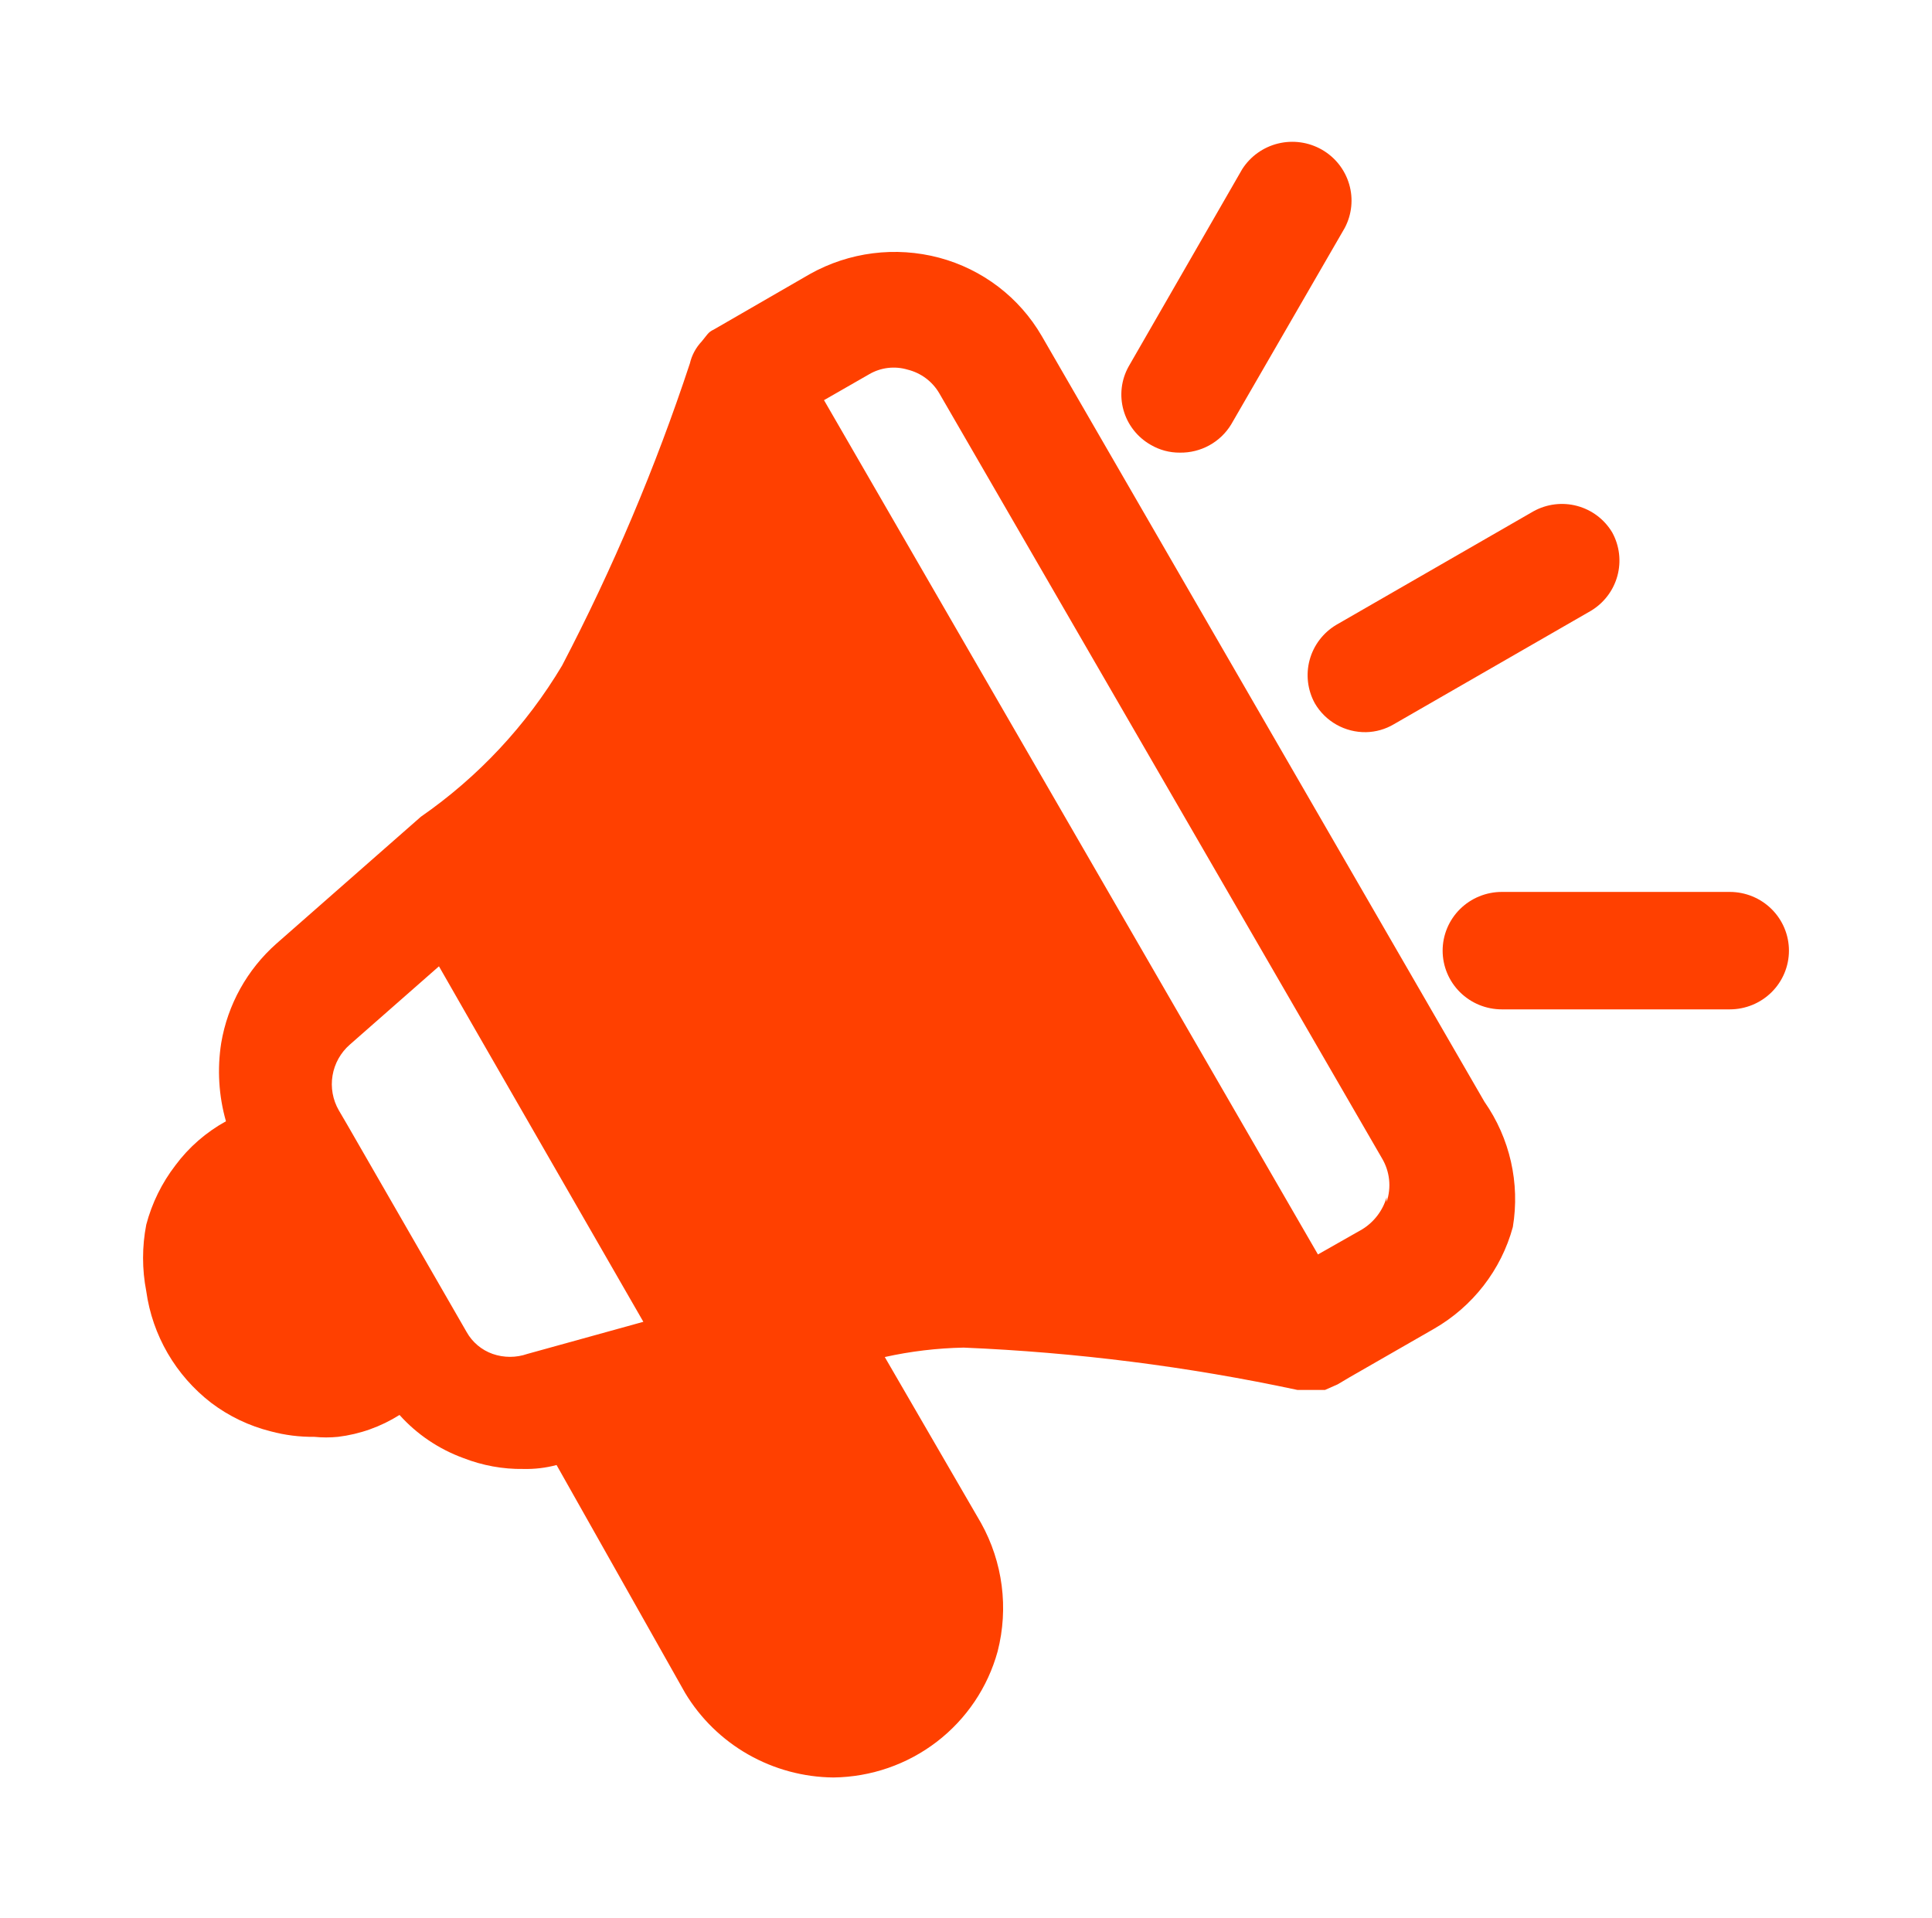
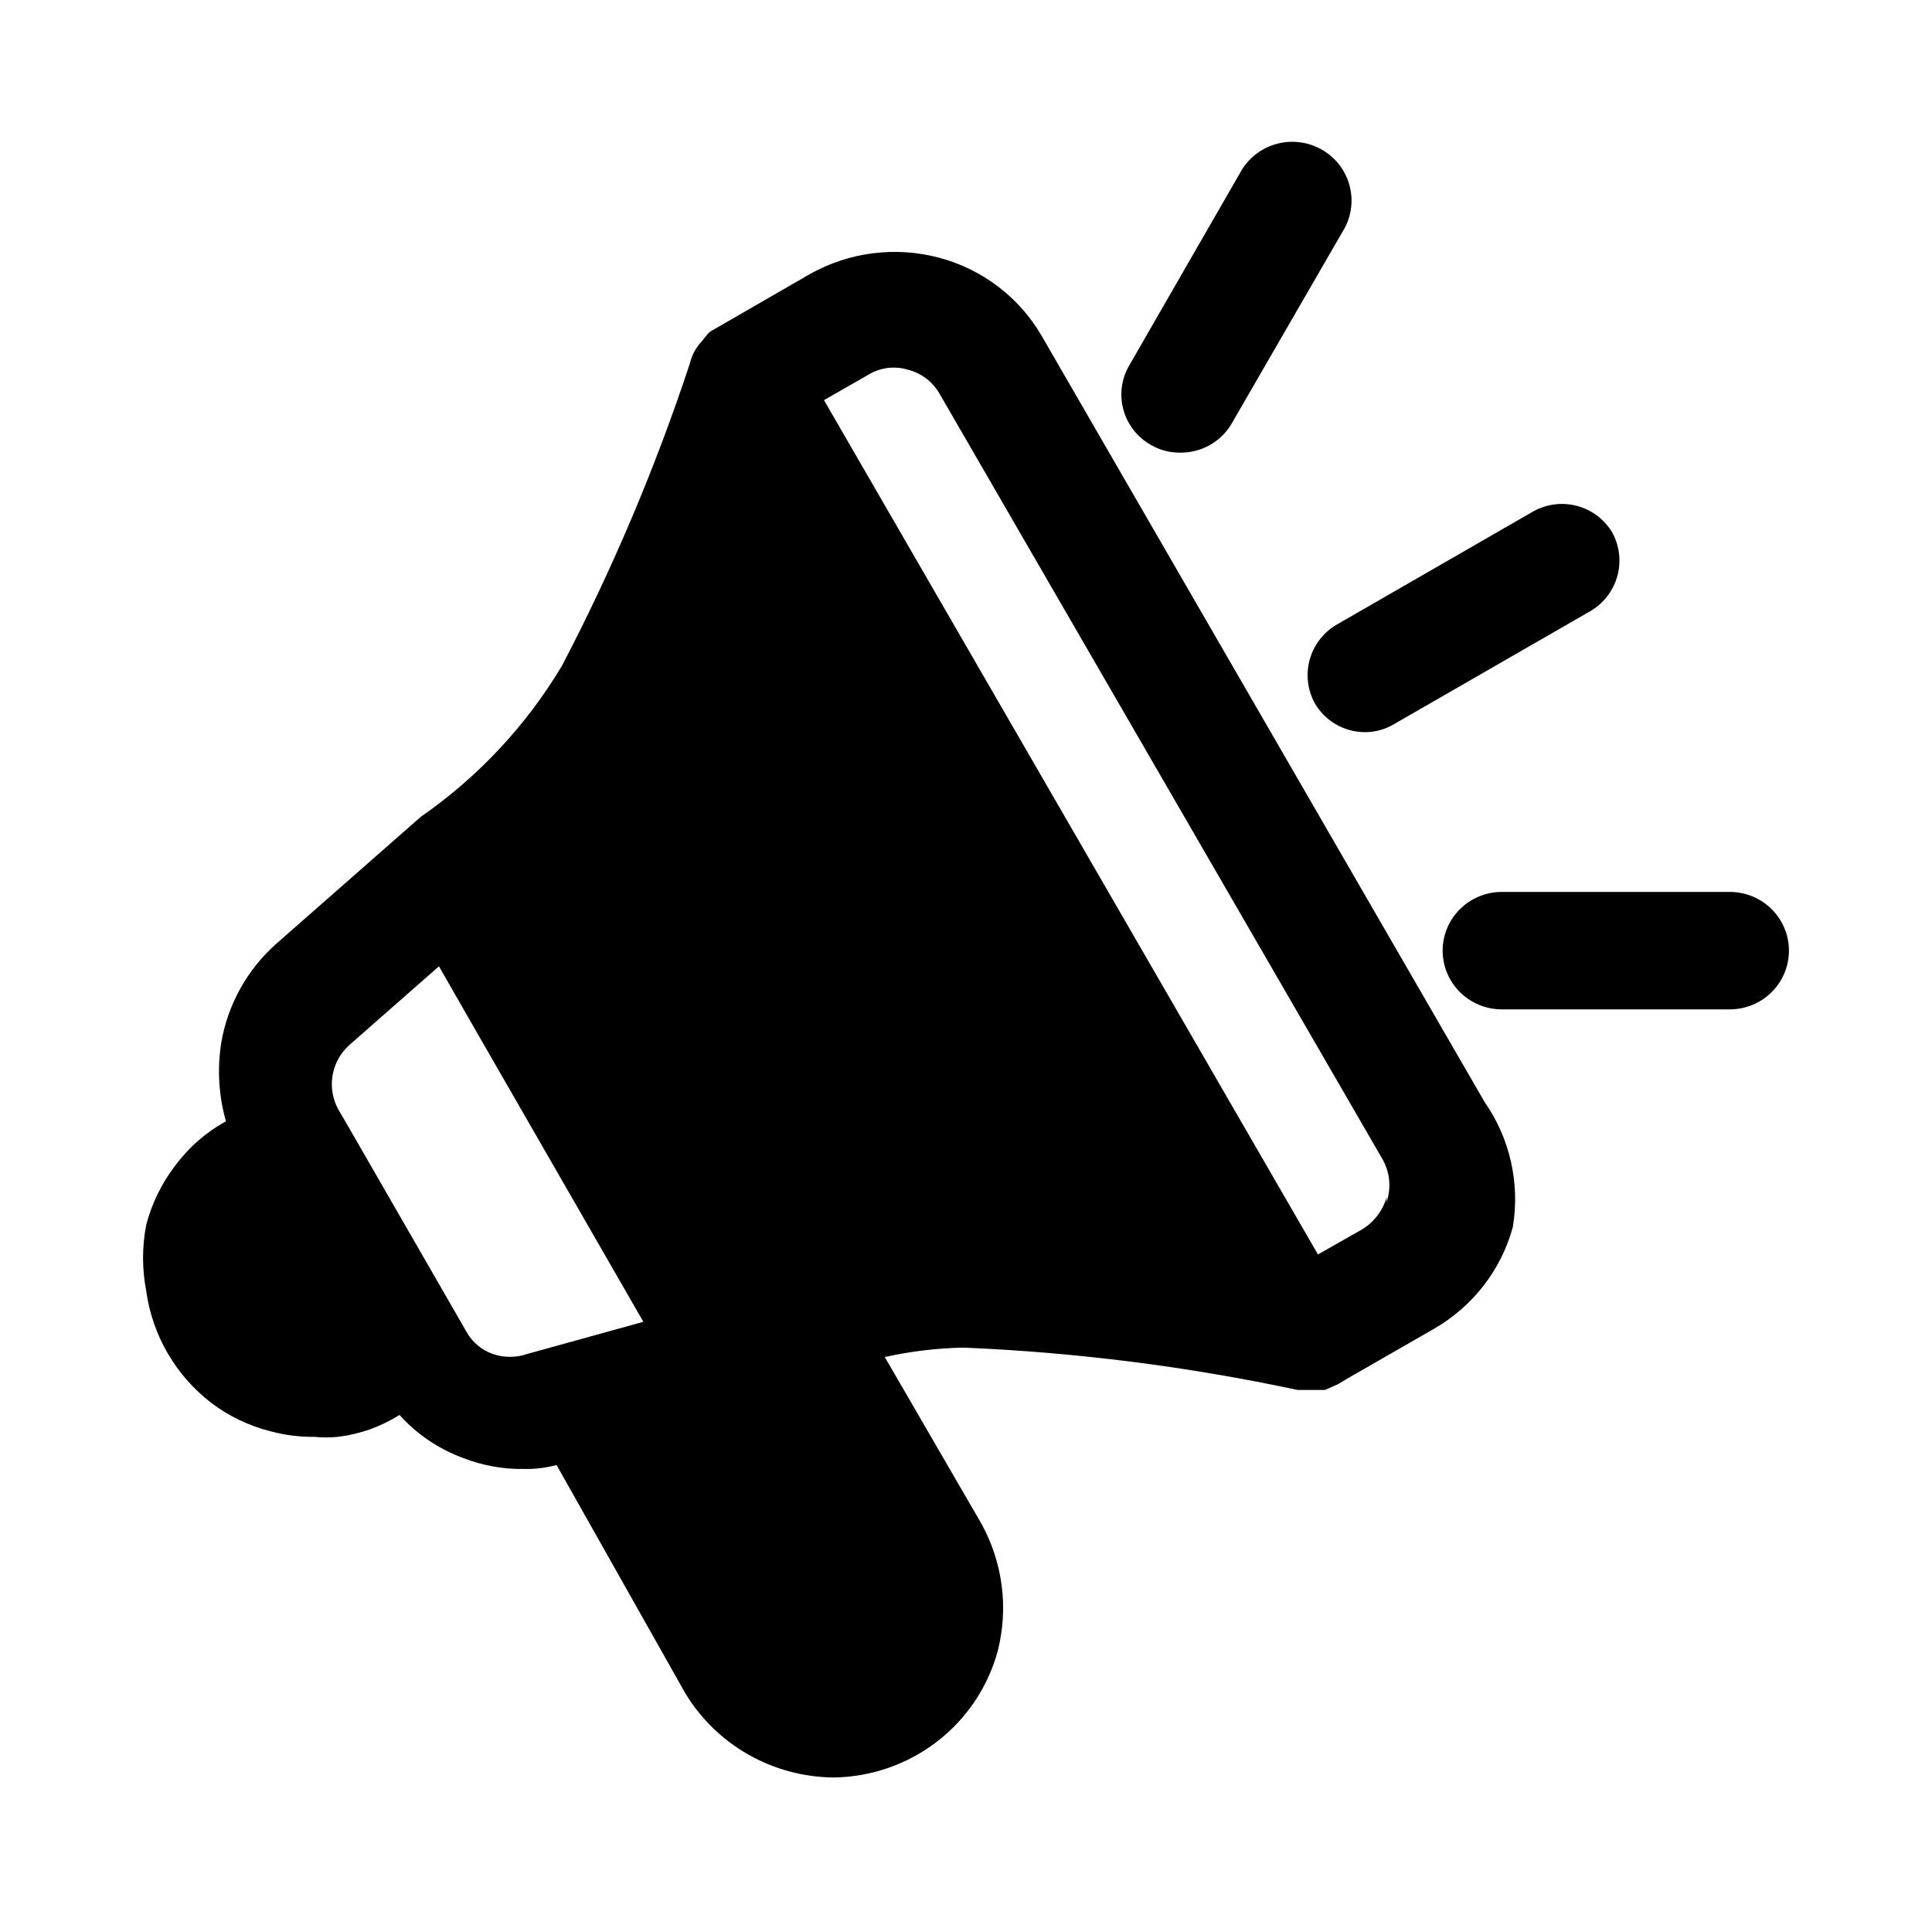
<svg xmlns="http://www.w3.org/2000/svg" width="132" height="131" viewBox="0 0 132 131" fill="none">
-   <path d="M101.42 75.276L71.175 22.958C70.418 21.653 69.41 20.509 68.208 19.591C67.005 18.674 65.633 18 64.168 17.609C61.188 16.818 58.014 17.22 55.33 18.727L48.752 22.526C48.584 22.599 48.436 22.711 48.323 22.854L47.943 23.329C47.545 23.75 47.266 24.268 47.135 24.83C44.789 31.935 41.868 38.841 38.401 45.479C35.964 49.564 32.675 53.086 28.754 55.806L18.887 64.474C16.887 66.245 15.556 68.64 15.114 71.264C14.833 73.049 14.943 74.874 15.438 76.613C14.085 77.356 12.908 78.382 11.99 79.615C11.059 80.824 10.381 82.204 9.993 83.676C9.701 85.178 9.701 86.721 9.993 88.223C10.412 91.241 12.003 93.978 14.426 95.848C15.636 96.765 17.028 97.431 18.513 97.802C19.481 98.061 20.469 98.184 21.477 98.174C22.013 98.228 22.552 98.228 23.094 98.174C24.59 97.993 26.026 97.48 27.296 96.678C28.484 98.004 29.986 99.014 31.663 99.626C32.967 100.133 34.358 100.39 35.761 100.368C36.527 100.386 37.282 100.297 38.027 100.1L46.81 115.673C47.859 117.417 49.342 118.865 51.117 119.876C52.893 120.887 54.9 121.429 56.947 121.448C59.505 121.417 61.984 120.56 64.008 119.006C66.031 117.451 67.489 115.285 68.161 112.835C68.922 109.874 68.516 106.737 67.028 104.063L60.45 92.721C62.225 92.328 64.022 92.113 65.84 92.077C73.513 92.399 81.141 93.365 88.643 94.969H90.53L91.393 94.587L92.202 94.107L97.971 90.794C100.622 89.271 102.564 86.771 103.361 83.84C103.861 80.843 103.164 77.772 101.42 75.276ZM36.03 92.508C35.263 92.775 34.427 92.775 33.66 92.508C32.901 92.24 32.267 91.706 31.878 91.007L23.683 76.777L23.149 75.865C22.734 75.145 22.583 74.305 22.72 73.486C22.857 72.668 23.275 71.921 23.903 71.373L29.991 66.024L32.257 69.981L43.956 90.314L36.03 92.508ZM94.737 81.809C94.472 82.719 93.877 83.5 93.065 83.998L90.046 85.712L56.298 27.341L59.372 25.578C59.766 25.345 60.204 25.197 60.658 25.141C61.113 25.086 61.574 25.125 62.012 25.256C62.461 25.367 62.884 25.566 63.254 25.841C63.624 26.117 63.935 26.464 64.168 26.86L94.413 79.129C94.682 79.576 94.85 80.075 94.906 80.593C94.962 81.11 94.904 81.633 94.737 82.126V81.809ZM93.335 50.026C92.626 50.038 91.927 49.861 91.311 49.513C90.695 49.165 90.184 48.66 89.831 48.05C89.334 47.143 89.209 46.081 89.48 45.085C89.751 44.089 90.399 43.235 91.289 42.7L104.764 34.939C105.674 34.432 106.749 34.299 107.756 34.569C108.764 34.84 109.625 35.492 110.154 36.385C110.651 37.292 110.776 38.353 110.505 39.35C110.234 40.346 109.586 41.2 108.696 41.734L95.221 49.491C94.65 49.828 93.999 50.012 93.335 50.026ZM118.184 68.966H102.608C102.077 68.966 101.551 68.862 101.061 68.661C100.57 68.459 100.125 68.163 99.749 67.791C99.374 67.418 99.076 66.976 98.873 66.489C98.67 66.003 98.565 65.481 98.565 64.954C98.565 64.427 98.67 63.906 98.873 63.419C99.076 62.932 99.374 62.49 99.749 62.117C100.125 61.745 100.57 61.449 101.061 61.248C101.551 61.046 102.077 60.942 102.608 60.942H118.184C119.256 60.942 120.284 61.365 121.042 62.117C121.8 62.87 122.226 63.89 122.226 64.954C122.226 66.018 121.8 67.039 121.042 67.791C120.284 68.543 119.256 68.966 118.184 68.966ZM80.613 30.927C79.911 30.933 79.221 30.748 78.617 30.392C77.709 29.874 77.043 29.024 76.761 28.023C76.479 27.023 76.604 25.953 77.11 25.043L84.87 11.561C85.429 10.684 86.307 10.055 87.322 9.806C88.337 9.557 89.41 9.708 90.316 10.226C91.221 10.745 91.889 11.591 92.18 12.588C92.472 13.584 92.363 14.654 91.877 15.573L84.117 29C83.754 29.598 83.239 30.09 82.624 30.428C82.01 30.766 81.316 30.938 80.613 30.927Z" fill="#FF4000" />
+   <path d="M101.42 75.276L71.175 22.958C70.418 21.653 69.41 20.509 68.208 19.591C67.005 18.674 65.633 18 64.168 17.609C61.188 16.818 58.014 17.22 55.33 18.727L48.752 22.526C48.584 22.599 48.436 22.711 48.323 22.854L47.943 23.329C47.545 23.75 47.266 24.268 47.135 24.83C44.789 31.935 41.868 38.841 38.401 45.479C35.964 49.564 32.675 53.086 28.754 55.806L18.887 64.474C16.887 66.245 15.556 68.64 15.114 71.264C14.833 73.049 14.943 74.874 15.438 76.613C14.085 77.356 12.908 78.382 11.99 79.615C11.059 80.824 10.381 82.204 9.993 83.676C9.701 85.178 9.701 86.721 9.993 88.223C10.412 91.241 12.003 93.978 14.426 95.848C15.636 96.765 17.028 97.431 18.513 97.802C19.481 98.061 20.469 98.184 21.477 98.174C22.013 98.228 22.552 98.228 23.094 98.174C24.59 97.993 26.026 97.48 27.296 96.678C28.484 98.004 29.986 99.014 31.663 99.626C32.967 100.133 34.358 100.39 35.761 100.368C36.527 100.386 37.282 100.297 38.027 100.1L46.81 115.673C47.859 117.417 49.342 118.865 51.117 119.876C52.893 120.887 54.9 121.429 56.947 121.448C59.505 121.417 61.984 120.56 64.008 119.006C66.031 117.451 67.489 115.285 68.161 112.835C68.922 109.874 68.516 106.737 67.028 104.063L60.45 92.721C62.225 92.328 64.022 92.113 65.84 92.077C73.513 92.399 81.141 93.365 88.643 94.969H90.53L91.393 94.587L92.202 94.107L97.971 90.794C100.622 89.271 102.564 86.771 103.361 83.84C103.861 80.843 103.164 77.772 101.42 75.276ZM36.03 92.508C35.263 92.775 34.427 92.775 33.66 92.508C32.901 92.24 32.267 91.706 31.878 91.007L23.683 76.777L23.149 75.865C22.734 75.145 22.583 74.305 22.72 73.486C22.857 72.668 23.275 71.921 23.903 71.373L29.991 66.024L32.257 69.981L43.956 90.314L36.03 92.508ZM94.737 81.809C94.472 82.719 93.877 83.5 93.065 83.998L90.046 85.712L56.298 27.341L59.372 25.578C59.766 25.345 60.204 25.197 60.658 25.141C61.113 25.086 61.574 25.125 62.012 25.256C62.461 25.367 62.884 25.566 63.254 25.841C63.624 26.117 63.935 26.464 64.168 26.86L94.413 79.129C94.682 79.576 94.85 80.075 94.906 80.593C94.962 81.11 94.904 81.633 94.737 82.126V81.809ZM93.335 50.026C92.626 50.038 91.927 49.861 91.311 49.513C90.695 49.165 90.184 48.66 89.831 48.05C89.334 47.143 89.209 46.081 89.48 45.085C89.751 44.089 90.399 43.235 91.289 42.7L104.764 34.939C105.674 34.432 106.749 34.299 107.756 34.569C108.764 34.84 109.625 35.492 110.154 36.385C110.651 37.292 110.776 38.353 110.505 39.35C110.234 40.346 109.586 41.2 108.696 41.734L95.221 49.491C94.65 49.828 93.999 50.012 93.335 50.026ZM118.184 68.966H102.608C102.077 68.966 101.551 68.862 101.061 68.661C100.57 68.459 100.125 68.163 99.749 67.791C99.374 67.418 99.076 66.976 98.873 66.489C98.67 66.003 98.565 65.481 98.565 64.954C98.565 64.427 98.67 63.906 98.873 63.419C99.076 62.932 99.374 62.49 99.749 62.117C100.125 61.745 100.57 61.449 101.061 61.248C101.551 61.046 102.077 60.942 102.608 60.942H118.184C119.256 60.942 120.284 61.365 121.042 62.117C121.8 62.87 122.226 63.89 122.226 64.954C122.226 66.018 121.8 67.039 121.042 67.791C120.284 68.543 119.256 68.966 118.184 68.966ZM80.613 30.927C79.911 30.933 79.221 30.748 78.617 30.392C77.709 29.874 77.043 29.024 76.761 28.023C76.479 27.023 76.604 25.953 77.11 25.043L84.87 11.561C85.429 10.684 86.307 10.055 87.322 9.806C88.337 9.557 89.41 9.708 90.316 10.226C91.221 10.745 91.889 11.591 92.18 12.588C92.472 13.584 92.363 14.654 91.877 15.573L84.117 29C83.754 29.598 83.239 30.09 82.624 30.428C82.01 30.766 81.316 30.938 80.613 30.927Z" fill="currentColor" />
</svg>
